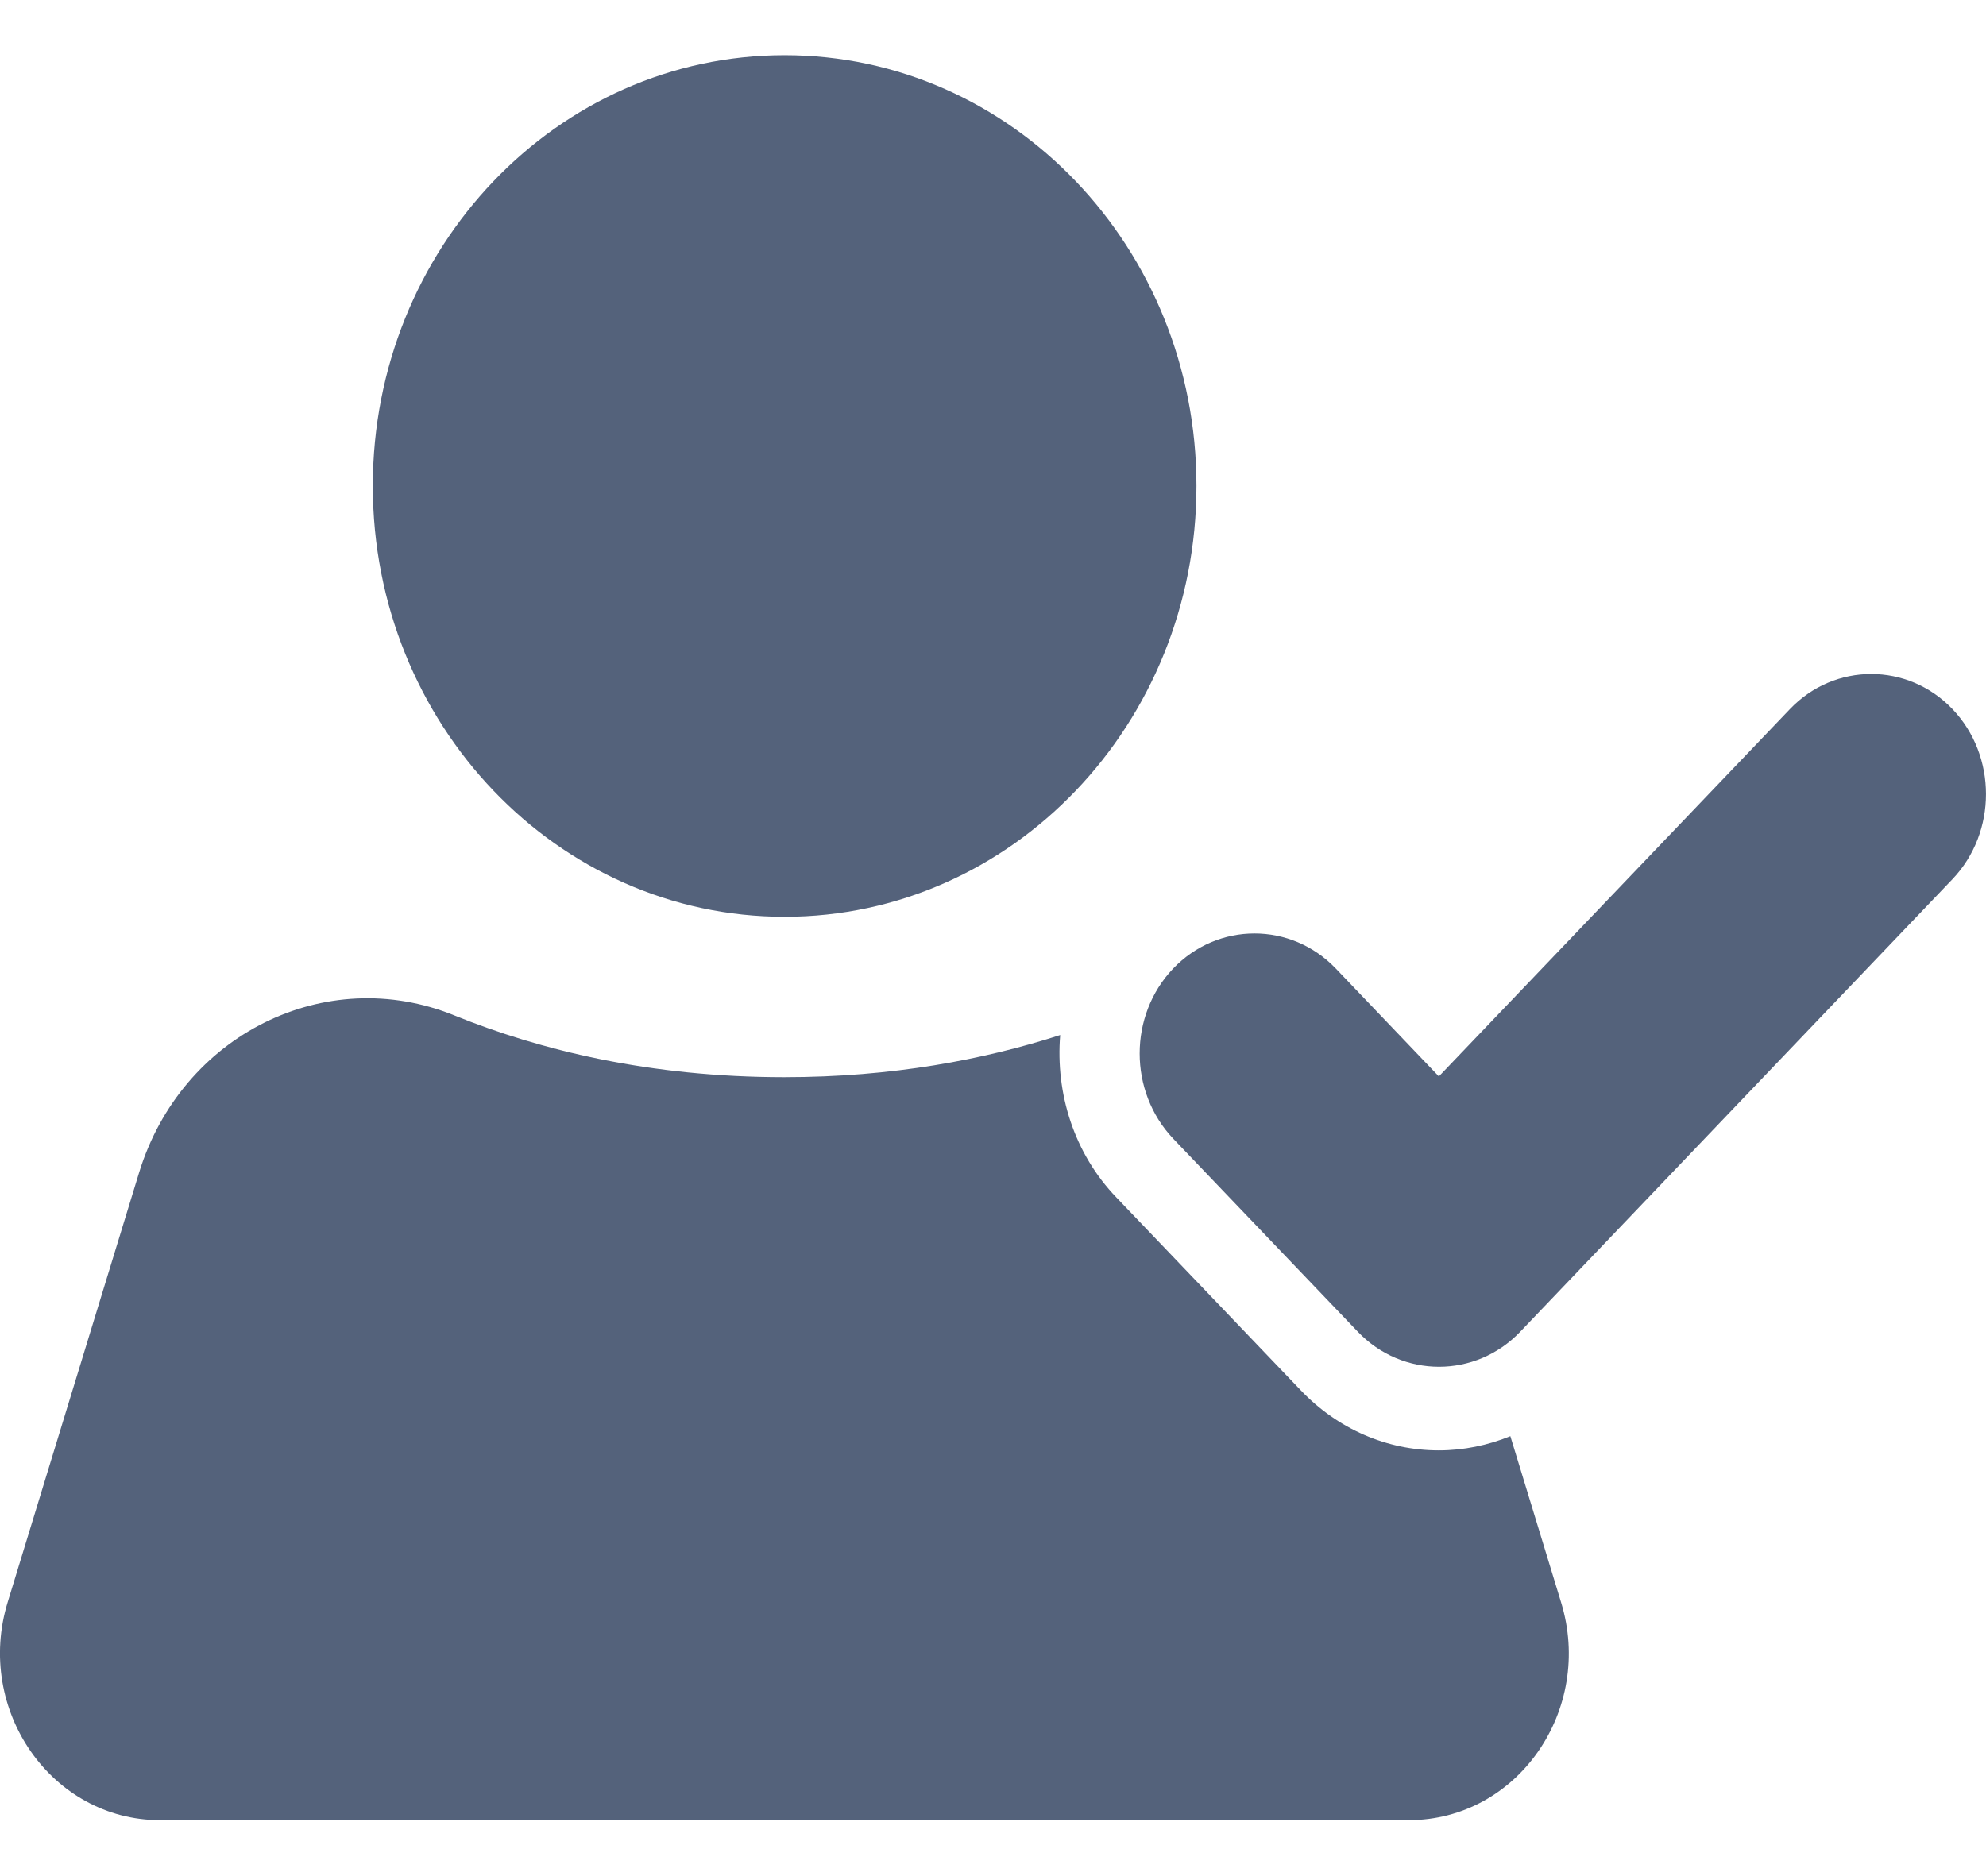
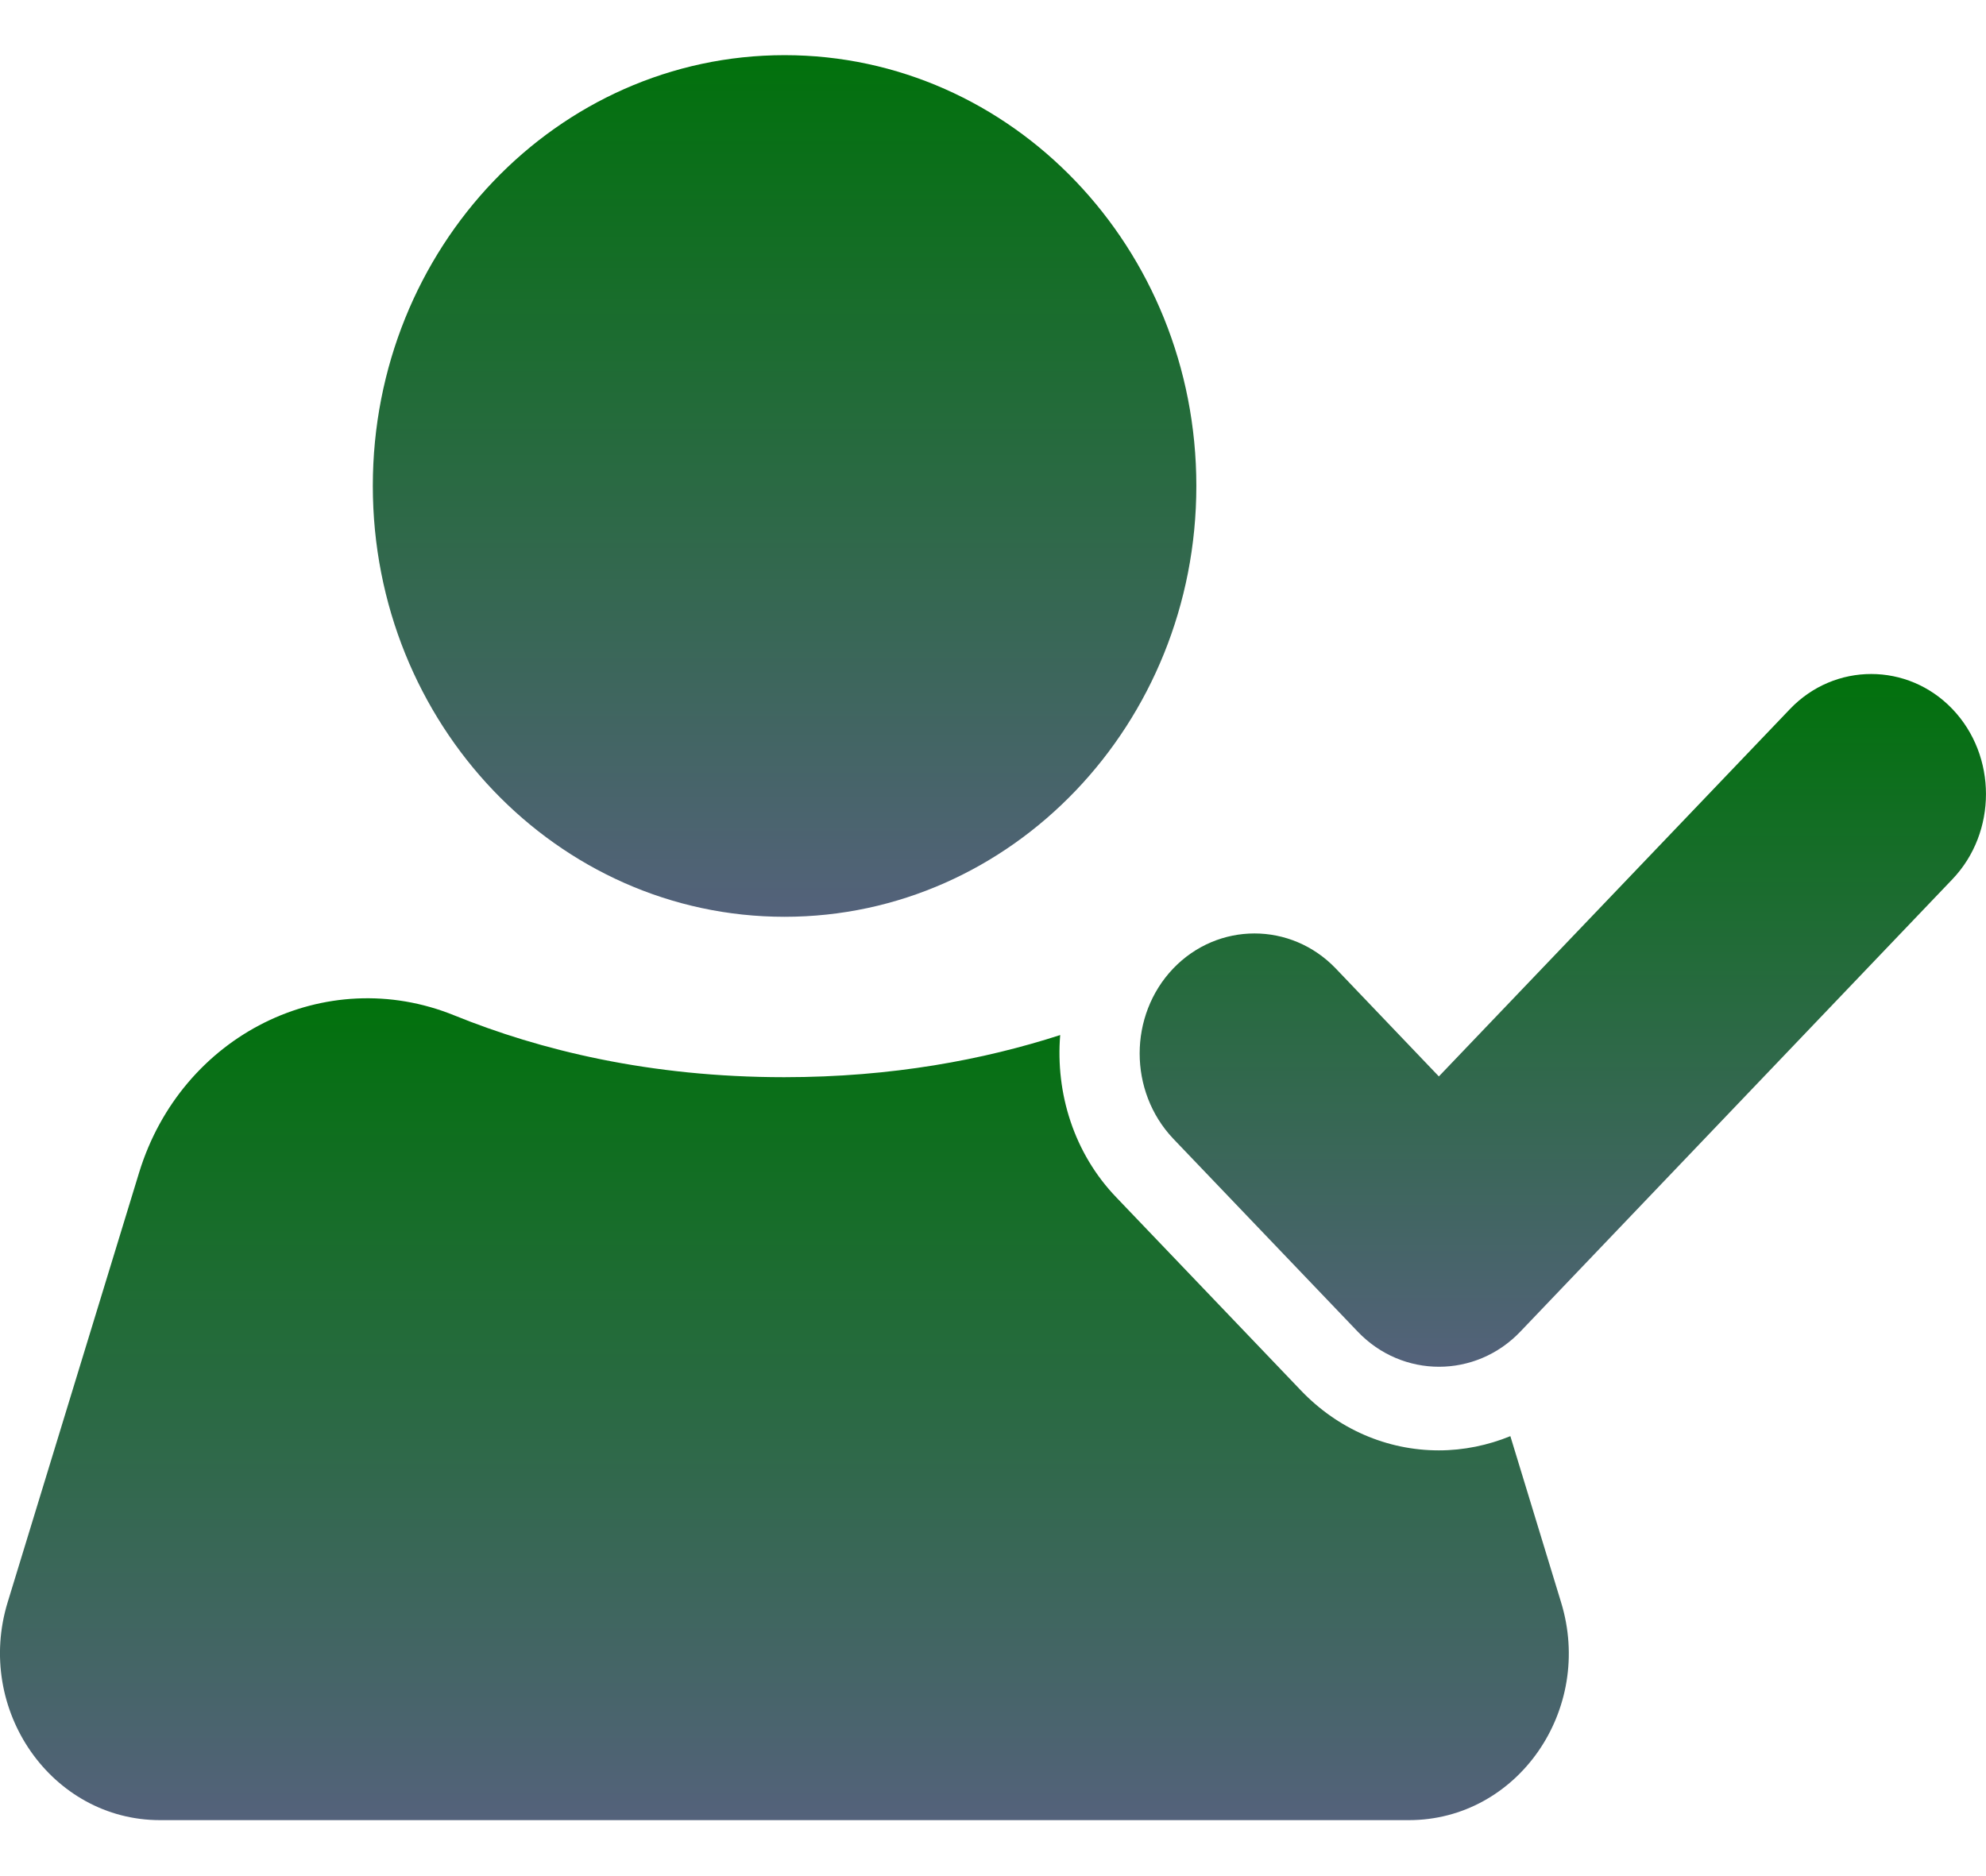
<svg xmlns="http://www.w3.org/2000/svg" width="18" height="17" viewBox="0 0 18 17" fill="none">
-   <g id="Icon">
-     <g id="UserOk">
-       <path id="Vector" d="M12.769 16.5H1.45C0.469 16.5 -0.23 15.5 0.07 14.523L1.261 10.629C1.645 9.379 2.952 8.731 4.118 9.205C4.892 9.519 5.888 9.765 7.108 9.765C8.085 9.765 8.918 9.606 9.609 9.383C9.566 9.909 9.732 10.454 10.119 10.856L11.792 12.606C12.125 12.954 12.57 13.148 13.041 13.148C13.265 13.148 13.486 13.102 13.689 13.019L14.148 14.523C14.449 15.5 13.754 16.5 12.769 16.5Z" fill="#54627B" />
-       <path id="Vector_2" d="M7.111 8.311C9.173 8.311 10.844 6.562 10.844 4.405C10.844 2.248 9.173 0.5 7.111 0.5C5.05 0.5 3.379 2.248 3.379 4.405C3.379 6.562 5.05 8.311 7.111 8.311Z" fill="#54627B" />
-       <path id="Vector_3" d="M17.696 6.428C17.291 6.004 16.628 6.004 16.223 6.428L13.041 9.758L12.107 8.78C11.701 8.356 11.039 8.356 10.633 8.78C10.228 9.205 10.228 9.894 10.633 10.322L12.306 12.072C12.711 12.496 13.374 12.496 13.779 12.072L17.696 7.97C18.101 7.545 18.101 6.852 17.696 6.428Z" fill="#54627B" />
-     </g>
-   </g>
+   <path d="M12.769 16.5H1.45C0.469 16.5 -0.23 15.5 0.07 14.523L1.261 10.629C1.645 9.379 2.952 8.731 4.118 9.205C4.892 9.519 5.888 9.765 7.108 9.765C8.085 9.765 8.918 9.606 9.609 9.383C9.566 9.909 9.732 10.454 10.119 10.856L11.792 12.606C12.125 12.954 12.57 13.148 13.041 13.148C13.265 13.148 13.486 13.102 13.689 13.019L14.148 14.523C14.449 15.5 13.754 16.5 12.769 16.5Z" fill="url(#paint0_linear_2050_48)" />
+   <path d="M7.111 8.311C9.172 8.311 10.843 6.562 10.843 4.405C10.843 2.248 9.172 0.5 7.111 0.5C5.05 0.5 3.379 2.248 3.379 4.405C3.379 6.562 5.05 8.311 7.111 8.311Z" fill="url(#paint1_linear_2050_48)" />
+   <path d="M17.696 6.428C17.291 6.004 16.628 6.004 16.223 6.428L13.041 9.758L12.107 8.78C11.701 8.356 11.039 8.356 10.633 8.78C10.228 9.205 10.228 9.894 10.633 10.322L12.306 12.072C12.711 12.496 13.374 12.496 13.779 12.072L17.696 7.97C18.101 7.545 18.101 6.852 17.696 6.428Z" fill="url(#paint2_linear_2050_48)" />
+   <defs>
+     <linearGradient id="paint0_linear_2050_48" x1="7.11" y1="9.049" x2="7.11" y2="16.5" gradientUnits="userSpaceOnUse">
+       <stop stop-color="#01710C" />
+       <stop offset="1" stop-color="#54627B" />
+     </linearGradient>
+     <linearGradient id="paint1_linear_2050_48" x1="7.111" y1="0.5" x2="7.111" y2="8.311" gradientUnits="userSpaceOnUse">
+       <stop stop-color="#01710C" />
+       <stop offset="1" stop-color="#54627B" />
+     </linearGradient>
+     <linearGradient id="paint2_linear_2050_48" x1="14.165" y1="6.11" x2="14.165" y2="12.39" gradientUnits="userSpaceOnUse">
+       <stop stop-color="#01710C" />
+       <stop offset="1" stop-color="#54627B" />
+     </linearGradient>
+   </defs>
</svg>
